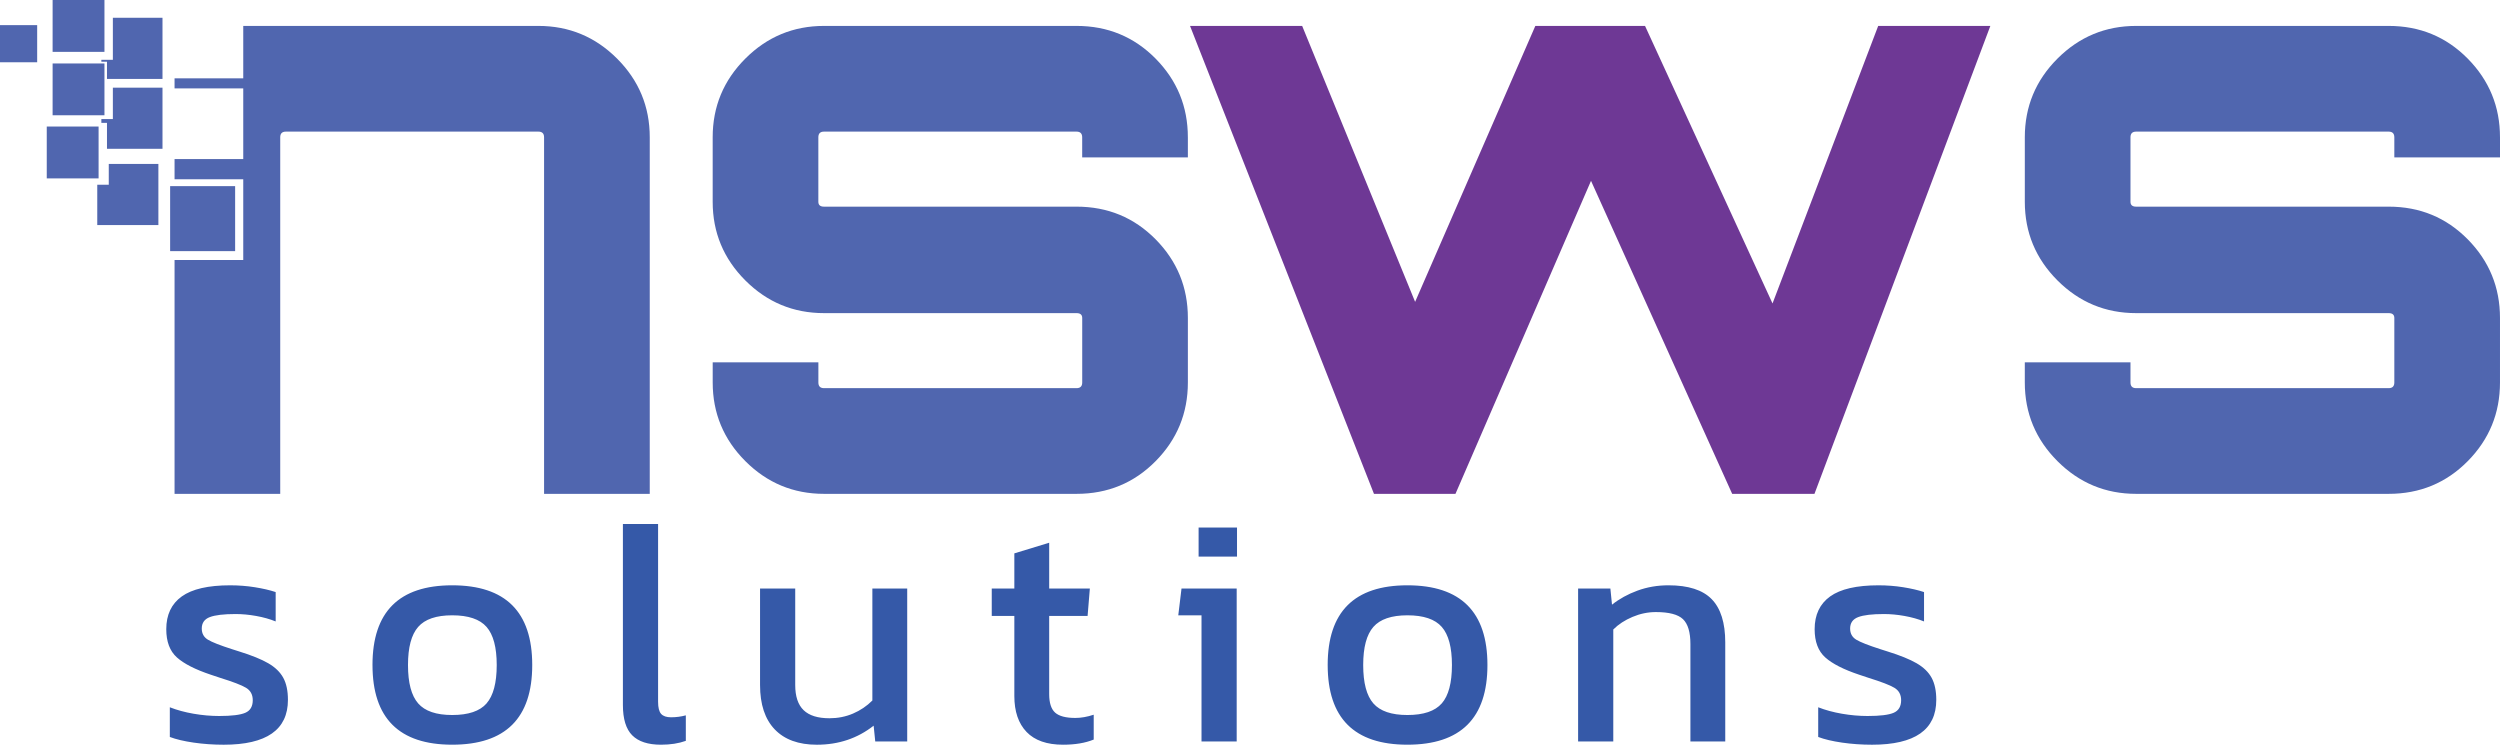
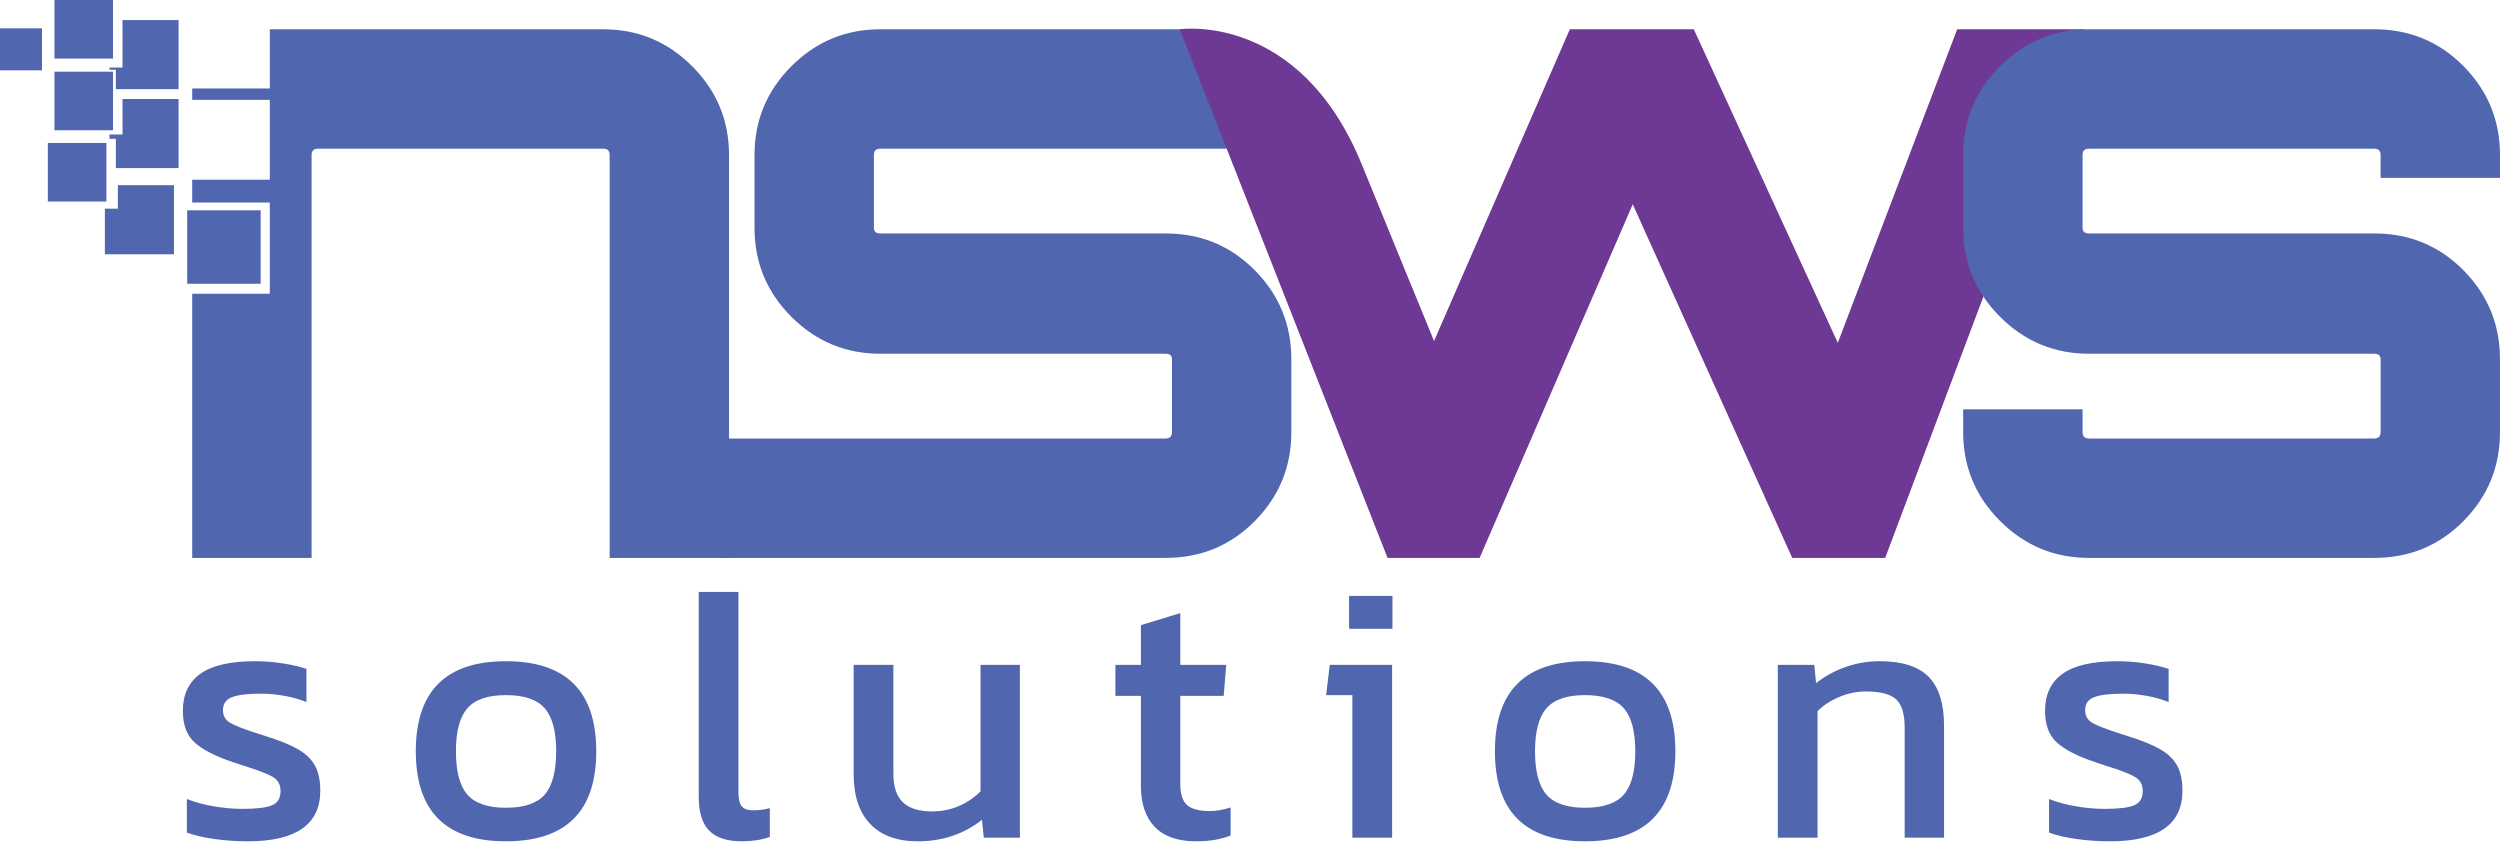
- <svg xmlns="http://www.w3.org/2000/svg" id="logo" width="247.688" height="73.782" viewBox="0 0 247.688 73.782">
-   <g id="nsws">
-     <path id="s" class="s" fill="#5066AF" d="M117.688 13.6v1.997h-10.47V13.6c0-.373-.19-.56-.56-.56h-25.02c-.373 0-.56.187-.56.56v6.394c0 .32.187.48.56.48h25.02c3.09 0 5.7 1.078 7.833 3.236 2.132 2.158 3.198 4.756 3.198 7.793v6.394c0 3.037-1.066 5.635-3.197 7.793-2.13 2.158-4.742 3.238-7.832 3.238h-25.02c-3.037 0-5.634-1.08-7.792-3.238s-3.237-4.756-3.237-7.793V35.9h10.47v1.997c0 .373.186.56.56.56h25.02c.37 0 .56-.187.56-.56v-6.394c0-.32-.19-.48-.56-.48H81.64c-3.04 0-5.636-1.08-7.794-3.237-2.158-2.158-3.237-4.756-3.237-7.793v-6.395c0-3.038 1.078-5.635 3.236-7.793s4.756-3.237 7.793-3.237h25.018c3.09 0 5.7 1.08 7.833 3.237 2.13 2.158 3.198 4.756 3.198 7.794z" />
-     <path fill="#6E3895" d="M186.084 2.568h11.11l-17.425 46.36h-8.153L157.63 17.915 144.2 48.93h-8.073L117.903 2.57h11.11l11.19 27.336 11.91-27.337h10.87l12.63 27.496 10.47-27.498z" id="w" />
-     <g id="solutions" fill="#3559A8">
-       <path d="M19.19 73.575c-.958-.14-1.747-.325-2.365-.56v-2.942c.703.277 1.487.49 2.35.64.863.15 1.71.225 2.542.225 1.236 0 2.1-.106 2.59-.32.49-.213.735-.628.735-1.247 0-.553-.224-.963-.67-1.23s-1.29-.59-2.527-.974l-.96-.32c-1.534-.512-2.653-1.082-3.356-1.71-.704-.63-1.056-1.562-1.056-2.798 0-1.428.51-2.51 1.535-3.246 1.022-.734 2.62-1.103 4.795-1.103.83 0 1.646.062 2.446.19.8.128 1.488.288 2.063.48v2.91c-.575-.234-1.22-.416-1.934-.544-.715-.128-1.392-.19-2.03-.19-1.174 0-2.026.1-2.56.303s-.798.58-.798 1.134c0 .49.203.858.608 1.104.404.245 1.204.56 2.397.943l.704.224c1.237.385 2.196.773 2.878 1.168s1.178.874 1.487 1.438c.31.565.463 1.295.463 2.19 0 2.963-2.12 4.443-6.362 4.443-1.024 0-2.016-.07-2.975-.208zM36.904 65.886c0-5.265 2.632-7.897 7.897-7.897 5.287 0 7.93 2.632 7.93 7.896s-2.643 7.896-7.93 7.896c-5.264 0-7.896-2.632-7.896-7.896zm11.302 3.804c.67-.768 1.007-2.035 1.007-3.805 0-1.748-.335-3.006-1.007-3.773s-1.807-1.15-3.405-1.15c-1.577 0-2.7.383-3.372 1.15s-1.007 2.025-1.007 3.773c0 1.77.337 3.037 1.008 3.805s1.795 1.15 3.373 1.15c1.6 0 2.735-.382 3.406-1.15zM62.64 72.855c-.617-.618-.926-1.62-.926-3.005V51.913H65.2V69.53c0 .576.1.976.303 1.2.202.223.527.335.975.335.51 0 1-.064 1.47-.192V73.4c-.703.254-1.523.382-2.46.382-1.28 0-2.23-.308-2.847-.927zM76.757 72.264c-.97-1.012-1.455-2.478-1.455-4.396v-9.56h3.485v9.56c0 1.13.277 1.96.832 2.493.553.534 1.406.8 2.557.8.83 0 1.61-.153 2.334-.463.725-.31 1.365-.74 1.92-1.295V58.308h3.452v15.155h-3.166l-.16-1.566c-1.6 1.258-3.475 1.886-5.627 1.886-1.812 0-3.203-.507-4.173-1.52zM101.71 72.52c-.81-.842-1.214-2.03-1.214-3.565v-7.93h-2.238V58.31h2.238v-3.484l3.453-1.055v4.538h4.028l-.224 2.718h-3.805v7.737c0 .875.196 1.486.59 1.84.395.35 1.06.526 2 .526.575 0 1.182-.107 1.822-.32v2.462c-.832.34-1.844.51-3.038.51-1.598 0-2.803-.42-3.613-1.262zM119.04 60.962h-2.302l.32-2.654h5.467v15.155h-3.485v-12.5zm-.288-8.697h3.805v2.878h-3.805v-2.878zM131.54 65.886c0-5.265 2.634-7.897 7.898-7.897 5.286 0 7.93 2.632 7.93 7.896s-2.644 7.896-7.93 7.896c-5.264 0-7.897-2.632-7.897-7.896zm11.304 3.804c.672-.768 1.007-2.035 1.007-3.805 0-1.748-.334-3.006-1.006-3.773s-1.807-1.15-3.405-1.15c-1.578 0-2.703.383-3.374 1.15s-1.007 2.025-1.007 3.773c0 1.77.335 3.037 1.006 3.805s1.796 1.15 3.373 1.15c1.597 0 2.732-.382 3.404-1.15zM156.352 58.308h3.197l.16 1.6c.724-.576 1.565-1.04 2.524-1.392.96-.352 1.982-.527 3.07-.527 1.96 0 3.39.457 4.283 1.373.896.918 1.344 2.346 1.344 4.285v9.815h-3.452v-9.655c0-1.172-.246-1.993-.736-2.463-.49-.468-1.385-.703-2.686-.703-.79 0-1.56.16-2.317.48-.758.32-1.393.734-1.903 1.246v11.095h-3.485V58.308zM182.504 73.575c-.96-.14-1.747-.325-2.365-.56v-2.942c.702.277 1.485.49 2.35.64.862.15 1.71.225 2.54.225 1.236 0 2.1-.106 2.59-.32.49-.213.736-.628.736-1.247 0-.553-.224-.963-.672-1.23-.447-.266-1.29-.59-2.525-.974l-.96-.32c-1.535-.512-2.654-1.082-3.357-1.71s-1.055-1.562-1.055-2.798c0-1.428.512-2.51 1.535-3.246 1.022-.734 2.62-1.103 4.795-1.103.832 0 1.646.062 2.446.19.8.128 1.487.288 2.062.48v2.91c-.574-.234-1.22-.416-1.934-.544-.715-.128-1.39-.19-2.03-.19-1.173 0-2.025.1-2.558.303-.533.202-.8.58-.8 1.134 0 .49.202.858.608 1.104.404.245 1.203.56 2.396.943l.704.224c1.235.385 2.195.773 2.878 1.168.682.395 1.178.874 1.486 1.438.31.565.463 1.295.463 2.19 0 2.963-2.122 4.443-6.362 4.443-1.023 0-2.014-.07-2.974-.208z" />
-     </g>
-     <path id="N" fill="#5066AF" d="M61.136 5.805c-2.158-2.158-4.756-3.237-7.793-3.237H24.1V7.76h-6.806v1H24.1v7h-6.806v2H24.1v8h-6.806v23.17h10.47V13.6c0-.373.187-.56.56-.56h25.02c.372 0 .56.187.56.56v35.33h10.47V13.6c0-3.04-1.08-5.637-3.238-7.795z" />
-     <g id="pixels" fill="#5066AF">
-       <path d="M10.776 16.243V18.3h-1.14v4h6.056v-6.057zM0 2.487h3.683V6.17H0zM16.856 18.444h6.44v6.44h-6.44zM11.182 8.684v3.11h-1.14v.38h.557v2.567h5.5V8.685zM5.213 0h5.136v5.136H5.212z" />
-       <path d="M11.182 1.76v4.165h-1.14v.19h.557V7.82h5.5V1.76z" />
-       <path d="M5.213 6.287h5.136v5.136H5.212zM4.632 12.537h5.136v5.136H4.632z" />
-     </g>
-     <path id="S" fill="#5066AF" d="M247.688 13.6v1.997h-10.47V13.6c0-.373-.19-.56-.56-.56h-25.02c-.373 0-.56.187-.56.56v6.394c0 .32.187.48.56.48h25.02c3.09 0 5.7 1.078 7.832 3.236 2.13 2.158 3.197 4.756 3.197 7.793v6.394c0 3.037-1.066 5.635-3.197 7.793-2.132 2.158-4.743 3.238-7.833 3.238h-25.02c-3.036 0-5.634-1.08-7.792-3.238s-3.237-4.756-3.237-7.793V35.9h10.47v1.997c0 .373.188.56.56.56h25.02c.372 0 .56-.187.56-.56v-6.394c0-.32-.188-.48-.56-.48h-25.02c-3.036 0-5.634-1.08-7.792-3.237-2.158-2.158-3.237-4.756-3.237-7.793v-6.395c0-3.038 1.078-5.635 3.236-7.793s4.756-3.237 7.793-3.237h25.018c3.09 0 5.7 1.08 7.833 3.237 2.13 2.158 3.198 4.756 3.198 7.794z" />
+ <svg xmlns="http://www.w3.org/2000/svg" id="logo" width="219.25" height="73.782" viewBox="0 0 219.25 73.782">
+   <path id="s_1_" fill="#5066AF" d="M115.25 13.599v1.998h-5.471v-1.998c0-.372-.188-.56-.56-.56H77.201c-.374 0-.56.188-.56.56v6.395c0 .32.186.479.56.479h25.019c3.09 0 5.701 1.079 7.833 3.237 2.131 2.158 3.197 4.756 3.197 7.793v6.395c0 3.037-1.066 5.634-3.197 7.792-2.132 2.158-4.743 3.238-7.833 3.238H63.201V38.457h39.019c.372 0 .56-.186.56-.559v-6.395c0-.32-.188-.48-.56-.48H77.201c-3.038 0-5.635-1.079-7.793-3.237-2.158-2.158-3.237-4.756-3.237-7.793v-6.395c0-3.038 1.079-5.635 3.237-7.793s4.756-3.237 7.793-3.237h27.019c3.09 0 5.701 1.079 7.833 3.237 2.131 2.158 3.197 4.756 3.197 7.794z" />
+   <path fill="#6E3895" d="M171.646 2.568h11.111l-17.426 46.36h-8.152l-13.988-31.013-13.429 31.013h-8.073l-18.224-46.36s10.513-1.571 15.987 11.911c1.284 3.163 6.314 15.426 6.314 15.426l11.909-27.337h10.871l12.629 27.497 10.471-27.497z" id="w" />
+   <g id="solutions" fill="#5066AF">
+     <path d="M18.753 73.575c-.959-.139-1.748-.325-2.366-.56v-2.942a11.96 11.96 0 0 0 2.35.64c.863.149 1.71.225 2.542.225 1.236 0 2.099-.106 2.59-.32.49-.213.735-.628.735-1.247 0-.554-.224-.964-.671-1.23s-1.29-.592-2.526-.975l-.959-.32c-1.535-.512-2.654-1.082-3.357-1.711-.703-.629-1.055-1.561-1.055-2.797 0-1.428.511-2.51 1.535-3.246 1.023-.734 2.622-1.103 4.796-1.103.831 0 1.646.063 2.446.192.799.127 1.487.287 2.062.479v2.91a9.644 9.644 0 0 0-1.934-.544 11.52 11.52 0 0 0-2.03-.191c-1.173 0-2.025.101-2.558.304s-.799.58-.799 1.135c0 .49.203.858.608 1.104.404.245 1.204.559 2.397.943l.704.223c1.236.385 2.195.773 2.877 1.168s1.178.874 1.487 1.438c.309.565.463 1.295.463 2.19 0 2.963-2.121 4.443-6.362 4.443a21.029 21.029 0 0 1-2.975-.208zM36.466 65.886c0-5.265 2.632-7.897 7.897-7.897 5.286 0 7.929 2.633 7.929 7.897s-2.643 7.896-7.929 7.896c-5.265 0-7.897-2.632-7.897-7.896zm11.303 3.804c.671-.768 1.007-2.035 1.007-3.805 0-1.748-.335-3.006-1.007-3.773s-1.807-1.15-3.405-1.15c-1.578 0-2.702.383-3.373 1.15s-1.007 2.025-1.007 3.773c0 1.77.336 3.037 1.007 3.805s1.795 1.15 3.373 1.15c1.598.001 2.733-.382 3.405-1.15zM62.204 72.855c-.618-.618-.927-1.62-.927-3.005V51.913h3.485V69.53c0 .576.101.976.304 1.199.202.224.527.336.975.336.511 0 1.001-.064 1.471-.192v2.526c-.704.255-1.524.383-2.462.383-1.279 0-2.228-.308-2.846-.927zM76.32 72.264c-.97-1.012-1.455-2.478-1.455-4.396v-9.561h3.485v9.561c0 1.129.277 1.961.832 2.493.554.533 1.407.8 2.558.8.831 0 1.609-.154 2.334-.464a6.027 6.027 0 0 0 1.918-1.295V58.308h3.453v15.155h-3.166l-.16-1.566c-1.599 1.258-3.475 1.886-5.627 1.886-1.812-.001-3.202-.507-4.172-1.519zM101.274 72.52c-.811-.842-1.215-2.03-1.215-3.565v-7.929h-2.238v-2.718h2.238v-3.484l3.453-1.055v4.539h4.029l-.224 2.718h-3.805v7.737c0 .875.197 1.486.592 1.839.394.352 1.06.527 1.998.527.576 0 1.183-.106 1.823-.319v2.462c-.832.34-1.844.511-3.038.511-1.599-.001-2.804-.421-3.613-1.263zM118.603 60.962h-2.302l.319-2.654h5.468v15.155h-3.485V60.962zm-.289-8.697h3.805v2.878h-3.805v-2.878zM131.104 65.886c0-5.265 2.633-7.897 7.897-7.897 5.286 0 7.929 2.633 7.929 7.897s-2.643 7.896-7.929 7.896c-5.265 0-7.897-2.632-7.897-7.896zm11.302 3.804c.672-.768 1.007-2.035 1.007-3.805 0-1.748-.335-3.006-1.007-3.773s-1.807-1.15-3.405-1.15c-1.577 0-2.702.383-3.373 1.15s-1.007 2.025-1.007 3.773c0 1.77.336 3.037 1.007 3.805s1.796 1.15 3.373 1.15c1.599.001 2.733-.382 3.405-1.15zM155.914 58.308h3.197l.16 1.6a9.042 9.042 0 0 1 2.525-1.392 8.838 8.838 0 0 1 3.07-.527c1.96 0 3.389.458 4.283 1.374.896.918 1.344 2.346 1.344 4.285v9.815h-3.453v-9.655c0-1.172-.246-1.993-.736-2.463-.49-.468-1.385-.703-2.686-.703a5.89 5.89 0 0 0-2.317.48c-.757.319-1.392.734-1.902 1.246v11.095h-3.485V58.308zM182.066 73.575c-.959-.139-1.747-.325-2.365-.56v-2.942a11.94 11.94 0 0 0 2.35.64c.863.149 1.711.225 2.542.225 1.235 0 2.099-.106 2.59-.32.49-.213.735-.628.735-1.247 0-.554-.224-.964-.672-1.23-.447-.267-1.289-.592-2.525-.975l-.959-.32c-1.535-.512-2.654-1.082-3.357-1.711s-1.055-1.561-1.055-2.797c0-1.428.512-2.51 1.535-3.246 1.022-.734 2.621-1.103 4.795-1.103.832 0 1.646.063 2.446.192.8.127 1.487.287 2.062.479v2.91a9.625 9.625 0 0 0-1.934-.544 11.528 11.528 0 0 0-2.03-.191c-1.173 0-2.025.101-2.558.304-.533.203-.8.58-.8 1.135 0 .49.202.858.608 1.104.404.245 1.203.559 2.396.943l.704.223c1.235.385 2.195.773 2.878 1.168.682.395 1.178.874 1.486 1.438.309.565.463 1.295.463 2.19 0 2.963-2.121 4.443-6.361 4.443a21.036 21.036 0 0 1-2.974-.208z" />
  </g>
+   <path fill="#5066AF" d="M60.699 5.805c-2.158-2.158-4.756-3.237-7.793-3.237H23.661v5.193h-6.805v1h6.805v7h-6.805v2h6.805v8h-6.805v23.168h10.471v-35.33c0-.372.186-.56.56-.56h25.019c.372 0 .56.188.56.56v35.33h10.471v-35.33c-.001-3.038-1.08-5.636-3.238-7.794zM10.338 16.243V18.3H9.197v4h6.058v-6.057zM0 2.487h3.683V6.17H0z" />
+   <path fill="#5066AF" d="M16.419 18.444h6.441v6.441h-6.441zM10.745 8.684v3.111H9.604v.378h.558v2.568h5.499V8.684zM4.776 0h5.136v5.136H4.776z" />
+   <path fill="#5066AF" d="M10.745 1.761v4.164H9.604v.191h.558v1.702h5.499V1.761z" />
+   <path fill="#5066AF" d="M4.776 6.287h5.136v5.136H4.776zM4.195 12.537h5.136v5.136H4.195z" />
+   <path id="s" fill="#5066AF" d="M219.25 13.599v1.998h-10.471v-1.998c0-.372-.188-.56-.56-.56H183.2c-.373 0-.56.188-.56.56v6.395c0 .32.187.479.56.479h25.019c3.09 0 5.701 1.079 7.833 3.237 2.131 2.158 3.197 4.756 3.197 7.793v6.395c0 3.037-1.066 5.634-3.197 7.792-2.132 2.158-4.743 3.238-7.833 3.238H183.2c-3.037 0-5.635-1.08-7.793-3.238s-3.237-4.755-3.237-7.792v-1.999h10.471v1.999c0 .373.187.559.56.559h25.019c.372 0 .56-.186.56-.559v-6.395c0-.32-.188-.48-.56-.48h-25.019c-3.037 0-5.635-1.079-7.793-3.237-2.158-2.158-3.237-4.756-3.237-7.793v-6.395c0-3.038 1.079-5.635 3.237-7.793s4.756-3.237 7.793-3.237h25.019c3.09 0 5.701 1.079 7.833 3.237 2.131 2.158 3.197 4.756 3.197 7.794z" />
</svg>
